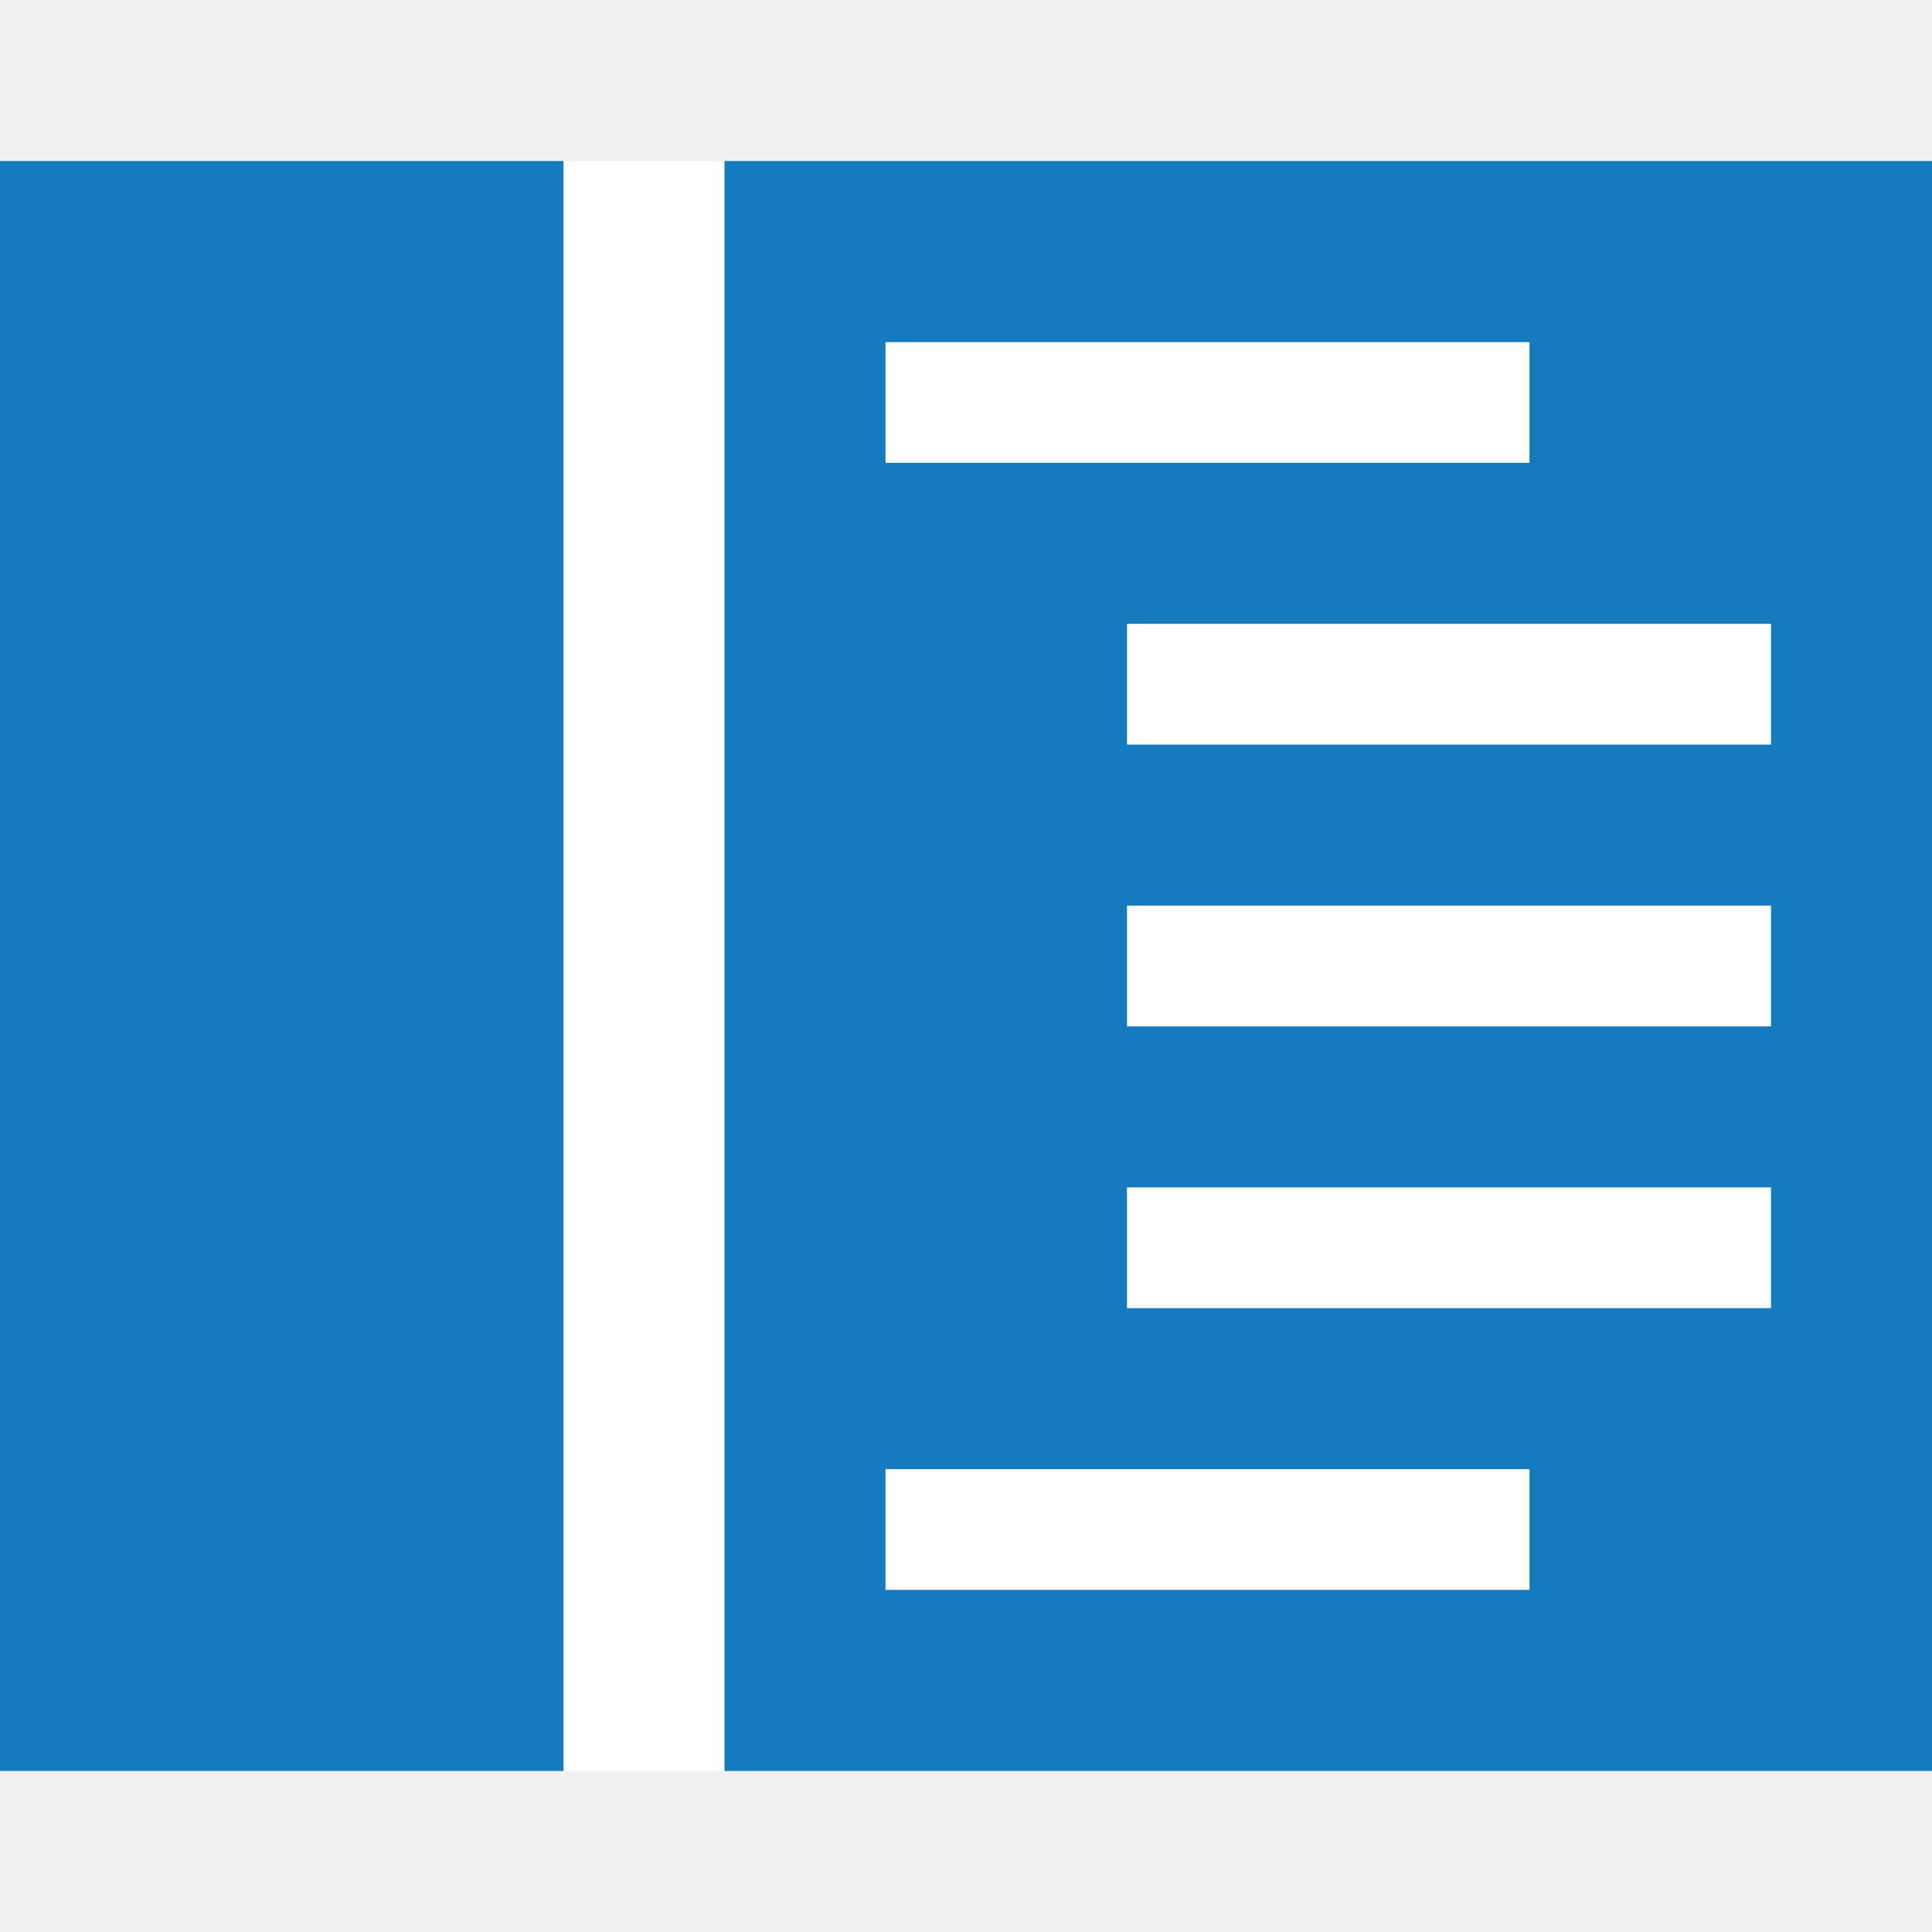
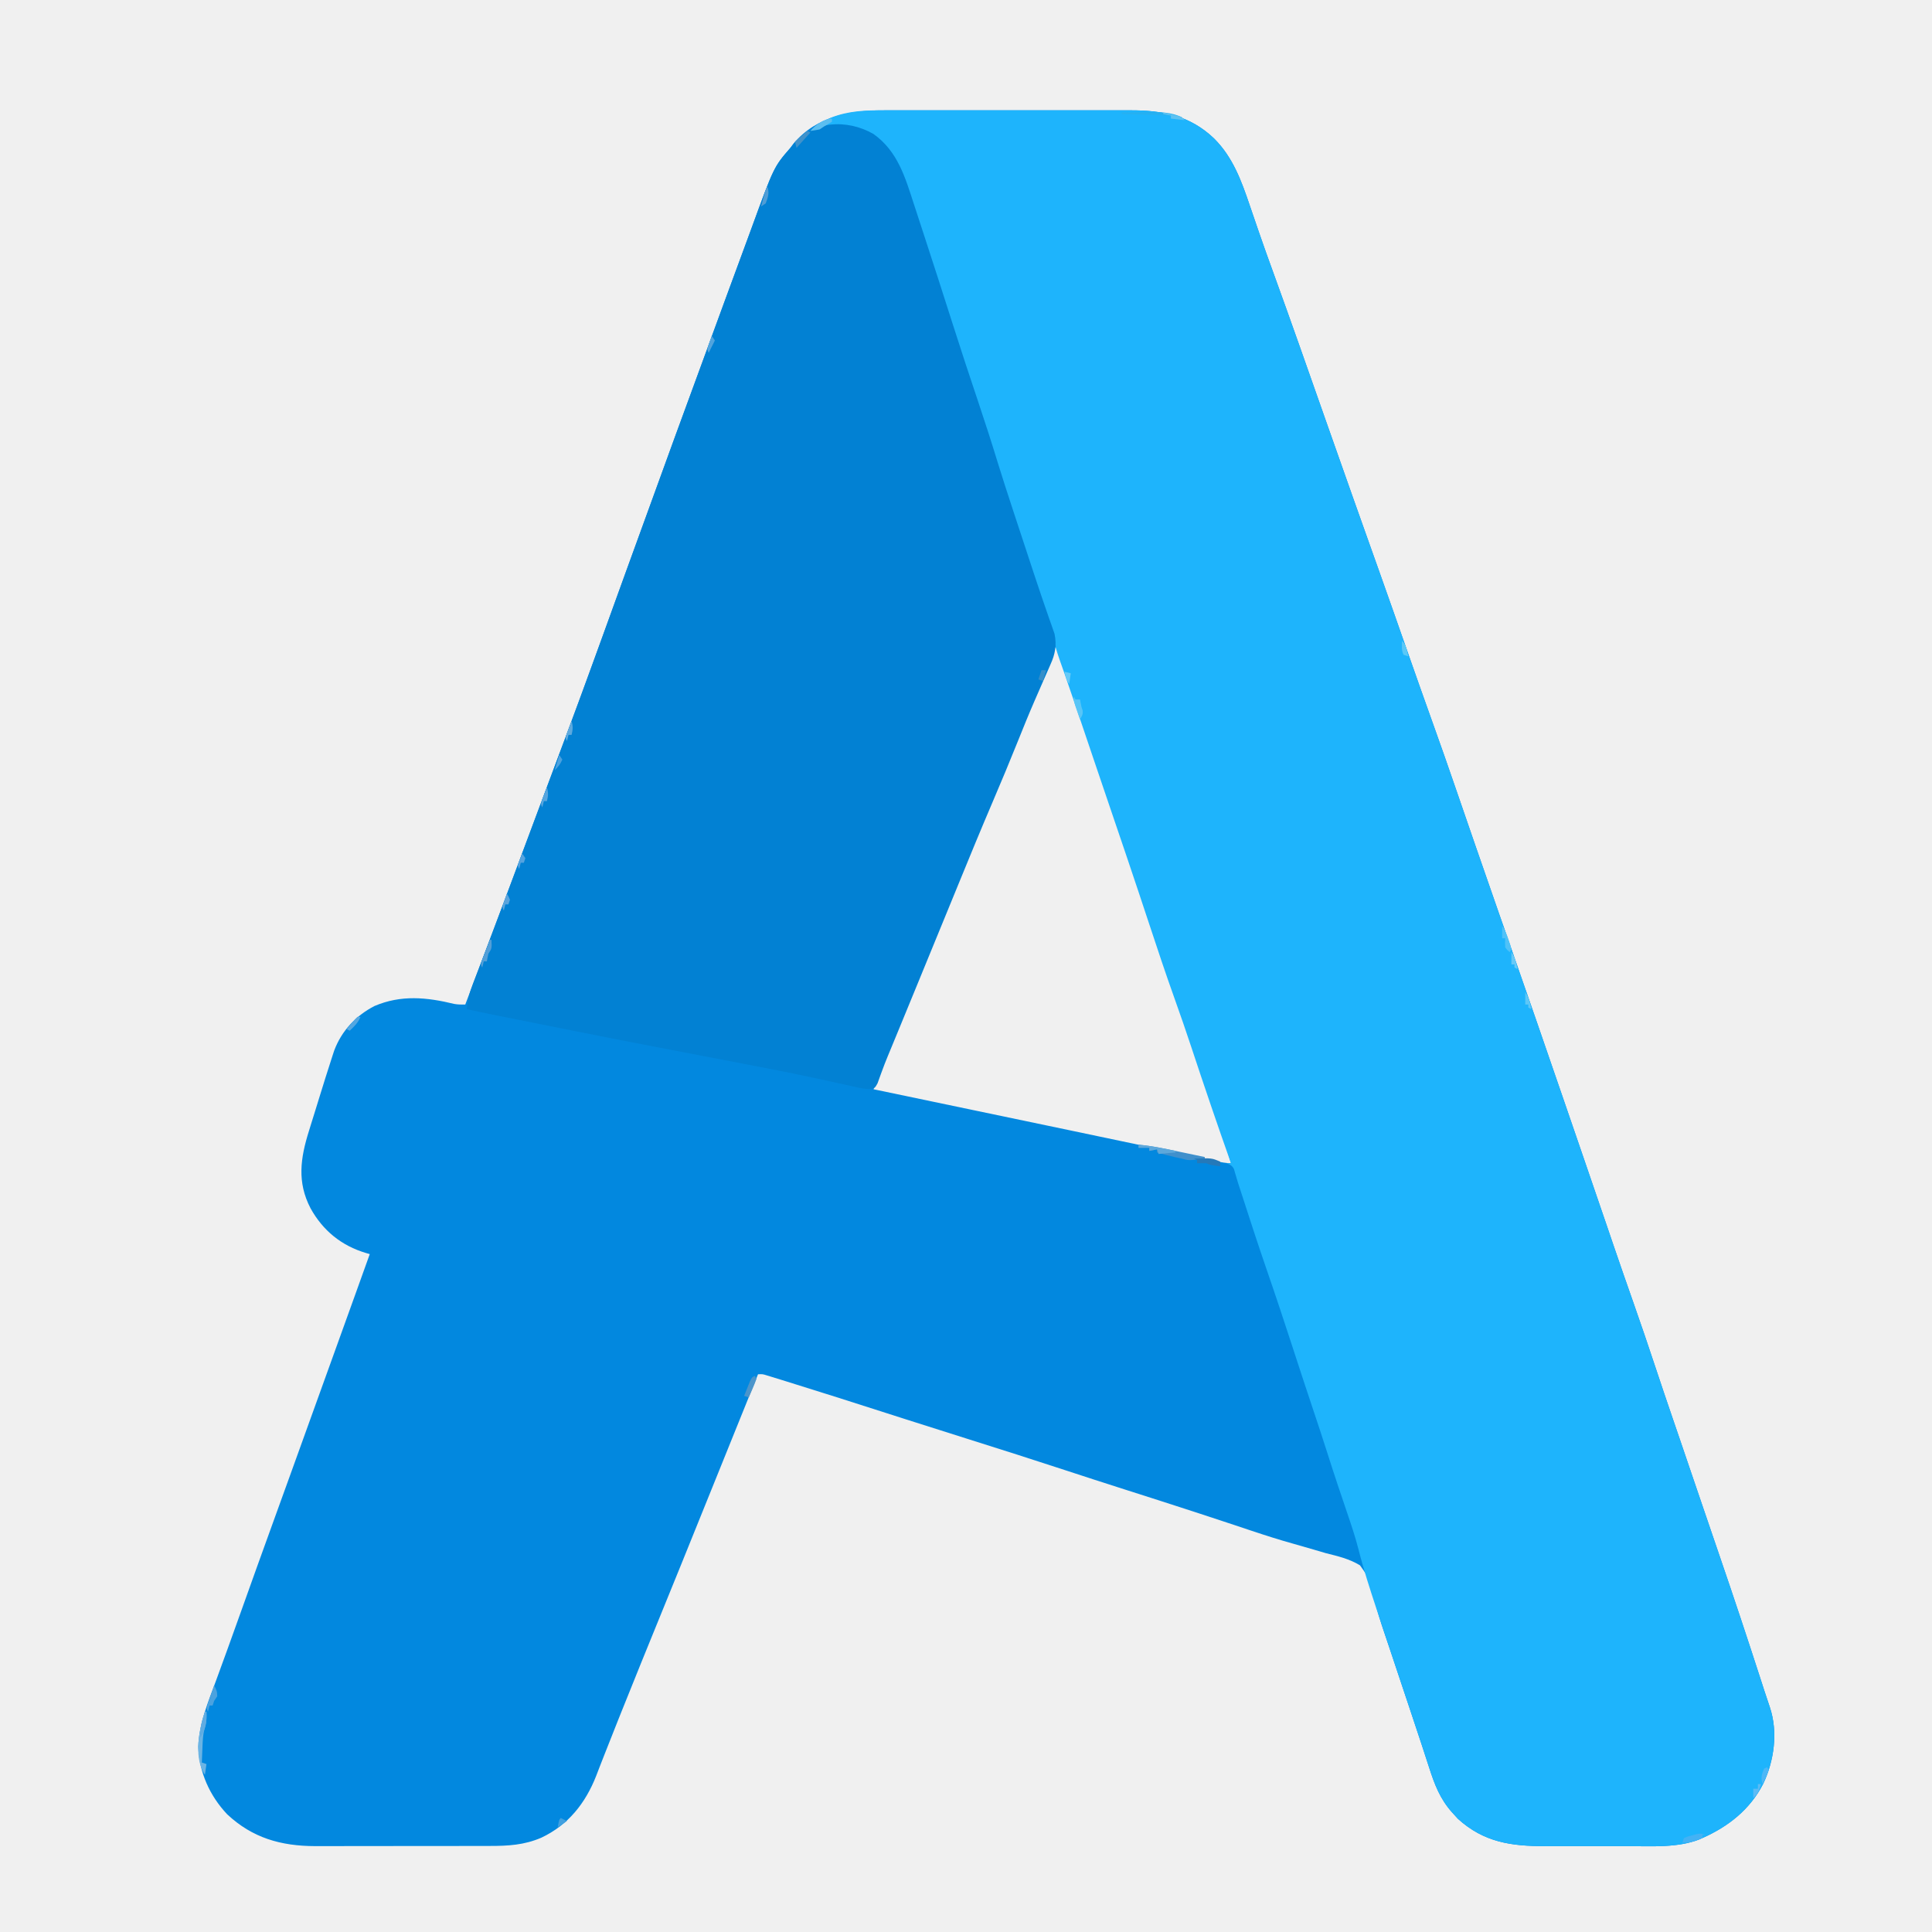
- <svg xmlns="http://www.w3.org/2000/svg" id="Layer_1" viewBox="0 0 1024 1024">
-   <style>.st0{fill:#f6f6f6;fill-opacity:0}.st1{fill:#fff}.st2{fill:#167abf}</style>
-   <path class="st0" d="M1024 1024H0V0h1024v1024z" />
-   <path class="st1" d="M1024 85.333v853.333H0V85.333h1024z" />
-   <path class="st2" d="M0 85.333h298.667v853.333H0V85.333zm1024 0v853.333H384V85.333h640zm-554.667 160h341.333v-64H469.333v64zm341.334 533.334H469.333v64h341.333l.001-64zm128-149.334H597.333v64h341.333l.001-64zm0-149.333H597.333v64h341.333l.001-64zm0-149.333H597.333v64h341.333l.001-64z" />
+ <svg xmlns="http://www.w3.org/2000/svg" version="1.1" width="1254" height="1254">
+   <path d="M0 0 C1.899 -0.004 3.797 -0.009 5.696 -0.016 C10.822 -0.03 15.948 -0.024 21.074 -0.015 C26.46 -0.007 31.847 -0.014 37.233 -0.019 C46.278 -0.024 55.324 -0.017 64.37 -0.003 C74.795 0.013 85.221 0.008 95.647 -0.008 C104.628 -0.022 113.609 -0.024 122.591 -0.016 C127.941 -0.011 133.292 -0.011 138.643 -0.021 C143.679 -0.029 148.714 -0.023 153.75 -0.006 C155.587 -0.002 157.424 -0.003 159.261 -0.01 C180.391 -0.079 198.292 3.242 214.039 18.326 C226.211 30.471 231.766 45.772 237.169 61.758 C238.788 66.546 240.439 71.324 242.085 76.103 C242.415 77.067 242.746 78.03 243.087 79.023 C246.082 87.741 249.197 96.413 252.35 105.076 C264.03 137.236 275.33 169.533 286.679 201.811 C292.323 217.863 297.981 233.911 303.663 249.951 C304.187 251.431 304.187 251.431 304.723 252.942 C308.436 263.425 312.157 273.904 315.889 284.38 C317.189 288.029 318.489 291.677 319.788 295.326 C320.27 296.681 320.27 296.681 320.763 298.063 C327.008 315.603 333.169 333.173 339.323 350.745 C344.863 366.562 350.446 382.362 356.1 398.138 C361.063 411.989 365.944 425.864 370.71 439.784 C374.528 450.93 378.379 462.064 382.225 473.201 C382.64 474.4 383.054 475.6 383.48 476.835 C388.7 491.947 393.937 507.051 399.225 522.138 C399.506 522.938 399.786 523.737 400.075 524.561 C401.479 528.568 402.884 532.574 404.289 536.58 C416.748 572.103 429.023 607.688 441.254 643.289 C441.985 645.415 442.715 647.541 443.446 649.667 C446.936 659.824 450.425 669.981 453.913 680.138 C454.158 680.851 454.402 681.564 454.654 682.298 C464.276 710.319 464.276 710.319 469.046 724.322 C469.347 725.206 469.648 726.091 469.959 727.003 C471.094 730.336 472.23 733.67 473.364 737.004 C477.539 749.261 481.804 761.485 486.1 773.701 C491.018 787.681 495.789 801.703 500.448 815.772 C504.126 826.873 507.875 837.949 511.663 849.013 C511.95 849.852 512.237 850.691 512.533 851.555 C513.122 853.276 513.711 854.997 514.3 856.719 C514.598 857.588 514.895 858.457 515.202 859.353 C515.503 860.234 515.805 861.115 516.116 862.022 C519.941 873.201 523.738 884.389 527.538 895.576 C532.336 909.701 537.148 923.822 541.989 937.933 C551.26 964.965 560.272 992.079 569.056 1019.273 C569.414 1020.383 569.414 1020.383 569.78 1021.515 C570.239 1022.936 570.697 1024.358 571.155 1025.781 C572.319 1029.388 573.517 1032.981 574.753 1036.564 C580.092 1052.609 577.582 1071.179 570.392 1086.231 C561.88 1102.81 547.876 1113.911 530.975 1121.388 C530.262 1121.707 529.55 1122.025 528.815 1122.353 C514.773 1127.791 497.953 1126.689 483.175 1126.654 C481.12 1126.655 479.066 1126.657 477.011 1126.66 C472.738 1126.663 468.464 1126.658 464.191 1126.649 C458.743 1126.637 453.296 1126.644 447.848 1126.656 C443.618 1126.663 439.387 1126.661 435.157 1126.656 C433.149 1126.654 431.141 1126.656 429.133 1126.661 C407.066 1126.701 389.135 1124.289 372.163 1108.826 C371.441 1108.021 370.719 1107.217 369.975 1106.388 C369.258 1105.607 369.258 1105.607 368.526 1104.81 C360.612 1095.959 357.072 1086.551 353.518 1075.451 C352.999 1073.856 352.478 1072.262 351.956 1070.668 C350.854 1067.3 349.757 1063.93 348.662 1060.559 C346.177 1052.922 343.621 1045.309 341.069 1037.694 C339.63 1033.396 338.197 1029.097 336.762 1024.798 C334.727 1018.699 332.691 1012.601 330.653 1006.503 C330.071 1004.762 329.491 1003.021 328.912 1001.28 C327.498 997.034 326.074 992.793 324.621 988.561 C322.076 981.093 319.715 973.71 317.998 966.005 C315.546 954.085 315.546 954.085 308.725 944.416 C301.89 940.205 294.313 938.446 286.6 936.513 C284.119 935.797 281.641 935.068 279.166 934.328 C274.565 932.959 269.955 931.628 265.329 930.344 C256.171 927.795 247.146 924.915 238.132 921.9 C237.431 921.666 236.731 921.432 236.009 921.191 C233.172 920.243 230.336 919.293 227.5 918.342 C219.698 915.724 211.877 913.168 204.053 910.619 C203.364 910.394 202.674 910.169 201.963 909.937 C186.587 904.922 171.186 899.985 155.775 895.078 C142.814 890.95 129.877 886.752 116.952 882.51 C96.296 875.733 75.59 869.127 54.853 862.605 C41.132 858.288 27.421 853.942 13.721 849.556 C12.945 849.307 12.168 849.059 11.368 848.803 C8.219 847.794 5.07 846.786 1.922 845.778 C-30.922 835.252 -30.922 835.252 -63.837 824.951 C-64.635 824.703 -65.432 824.455 -66.254 824.2 C-68.412 823.53 -70.571 822.866 -72.732 822.205 C-73.892 821.848 -75.052 821.492 -76.247 821.125 C-79.029 820.26 -79.029 820.26 -82.025 820.388 C-82.241 820.924 -82.458 821.46 -82.681 822.012 C-83.35 823.671 -84.02 825.33 -84.69 826.989 C-85.5 828.994 -86.31 830.999 -87.119 833.004 C-89.436 838.741 -91.753 844.478 -94.07 850.215 C-98.903 862.182 -103.736 874.15 -108.568 886.119 C-124.326 925.153 -124.326 925.153 -131.462 942.763 C-131.896 943.833 -131.896 943.833 -132.338 944.924 C-136.28 954.649 -140.239 964.368 -144.204 974.083 C-153.079 995.828 -161.934 1017.579 -170.65 1039.388 C-171.391 1041.242 -172.133 1043.095 -172.875 1044.948 C-175.848 1052.384 -178.813 1059.821 -181.714 1067.285 C-182.794 1070.062 -183.882 1072.836 -184.97 1075.609 C-185.675 1077.419 -186.368 1079.234 -187.06 1081.048 C-194.033 1098.826 -205.246 1112.981 -222.712 1121.201 C-233.89 1125.989 -244.279 1126.538 -256.271 1126.533 C-258.241 1126.538 -258.241 1126.538 -260.251 1126.544 C-263.836 1126.552 -267.421 1126.555 -271.006 1126.555 C-273.254 1126.556 -275.501 1126.558 -277.749 1126.561 C-285.611 1126.57 -293.474 1126.574 -301.337 1126.573 C-308.629 1126.573 -315.922 1126.583 -323.214 1126.599 C-329.503 1126.612 -335.792 1126.618 -342.081 1126.617 C-345.825 1126.617 -349.568 1126.62 -353.311 1126.63 C-356.84 1126.64 -360.369 1126.64 -363.897 1126.633 C-365.783 1126.631 -367.668 1126.639 -369.553 1126.648 C-391.68 1126.568 -410.164 1121.381 -426.607 1105.958 C-437.938 1093.913 -444.756 1078.747 -445.337 1062.138 C-444.842 1047.05 -438.925 1033.119 -433.775 1019.138 C-432.963 1016.913 -432.152 1014.688 -431.342 1012.462 C-429.697 1007.94 -428.048 1003.42 -426.396 998.901 C-423.265 990.318 -420.196 981.713 -417.134 973.105 C-410.461 954.352 -403.712 935.627 -396.937 916.91 C-395.255 912.261 -393.573 907.612 -391.892 902.962 C-391.169 900.963 -390.446 898.964 -389.723 896.965 C-389.179 895.463 -389.179 895.463 -388.625 893.931 C-387.526 890.893 -386.428 887.855 -385.329 884.817 C-376.244 859.701 -367.164 834.583 -358.148 809.443 C-353.242 795.767 -348.316 782.098 -343.374 768.435 C-340.237 759.76 -337.12 751.078 -334.025 742.388 C-335.237 742.036 -335.237 742.036 -336.473 741.677 C-352.383 736.948 -364.449 727.145 -372.463 712.639 C-381.324 695.633 -379.017 680.051 -373.505 662.466 C-373.165 661.363 -372.824 660.26 -372.473 659.124 C-371.392 655.627 -370.302 652.132 -369.212 648.638 C-368.492 646.31 -367.773 643.982 -367.054 641.654 C-364.154 632.28 -361.242 622.909 -358.189 613.583 C-357.831 612.491 -357.474 611.398 -357.105 610.271 C-352.301 597.451 -343.069 587.671 -331.025 581.388 C-313.686 573.98 -297.079 575.666 -279.127 580.021 C-276.728 580.44 -274.455 580.448 -272.025 580.388 C-263.255 557.26 -254.533 534.115 -245.858 510.951 C-243.677 505.127 -241.492 499.304 -239.306 493.482 C-232.172 474.482 -225.07 455.471 -218.003 436.447 C-214.779 427.77 -211.545 419.096 -208.279 410.435 C-199.83 388.022 -191.604 365.535 -183.488 343 C-178.911 330.291 -174.312 317.589 -169.712 304.888 C-169.272 303.671 -168.831 302.454 -168.377 301.2 C-147.094 242.421 -125.677 183.69 -104.095 125.019 C-102.755 121.373 -101.414 117.728 -100.075 114.082 C-96.876 105.376 -93.673 96.672 -90.455 87.973 C-89.094 84.291 -87.738 80.608 -86.392 76.921 C-71.725 36.747 -71.725 36.747 -61.025 24.388 C-60.303 23.398 -59.581 22.408 -58.837 21.388 C-43.677 3.611 -21.886 -0.079 0 0 Z M110.975 348.388 C110.539 349.442 110.102 350.495 109.653 351.581 C101.943 370.19 94.229 388.797 86.475 407.388 C79.366 424.437 72.289 441.499 65.219 458.563 C62.709 464.619 60.197 470.674 57.682 476.728 C48.724 498.305 39.822 519.904 30.968 541.523 C27.934 548.93 24.897 556.336 21.859 563.741 C20.858 566.182 19.857 568.623 18.856 571.065 C15.606 578.993 12.346 586.917 9.069 594.833 C8.436 596.364 7.804 597.894 7.171 599.424 C6.006 602.243 4.837 605.061 3.666 607.878 C-0.102 616.974 -3.62 626.15 -7.025 635.388 C-6.418 635.515 -5.812 635.641 -5.188 635.772 C31.954 643.525 69.092 651.294 106.228 659.074 C110.809 660.033 115.389 660.993 119.97 661.952 C163.012 670.966 163.012 670.966 182.097 675.006 C184.22 675.455 186.343 675.904 188.466 676.353 C194.573 677.645 200.679 678.94 206.784 680.24 C208.825 680.672 210.865 681.105 212.905 681.537 C214.252 681.825 214.252 681.825 215.625 682.12 C218.793 682.789 221.728 683.388 224.975 683.388 C218.238 660.288 210.478 637.452 202.475 614.763 C194.611 592.462 187.08 570.05 179.538 547.638 C179.219 546.691 178.9 545.743 178.571 544.767 C177.609 541.907 176.647 539.047 175.684 536.188 C174.738 533.376 173.792 530.565 172.846 527.754 C172.225 525.909 171.604 524.065 170.984 522.221 C165.726 506.598 160.429 490.989 155.099 475.391 C150.344 461.468 145.684 447.516 141.055 433.551 C135.925 418.085 130.585 402.697 125.192 387.322 C120.656 374.385 116.237 361.418 111.975 348.388 C111.645 348.388 111.315 348.388 110.975 348.388 Z " fill="#0288DF" transform="translate(574.0247,71.61182)" />
+   <path d="M0 0 C1.899 -0.004 3.797 -0.009 5.696 -0.016 C10.822 -0.03 15.948 -0.024 21.074 -0.015 C26.46 -0.007 31.847 -0.014 37.233 -0.019 C46.278 -0.024 55.324 -0.017 64.37 -0.003 C74.795 0.013 85.221 0.008 95.647 -0.008 C104.628 -0.022 113.609 -0.024 122.591 -0.016 C127.941 -0.011 133.292 -0.011 138.643 -0.021 C143.679 -0.029 148.714 -0.023 153.75 -0.006 C155.587 -0.002 157.424 -0.003 159.261 -0.01 C180.391 -0.079 198.292 3.242 214.039 18.326 C226.211 30.471 231.766 45.772 237.169 61.758 C238.788 66.546 240.439 71.324 242.085 76.103 C242.415 77.067 242.746 78.03 243.087 79.023 C246.082 87.741 249.197 96.413 252.35 105.076 C264.03 137.236 275.33 169.533 286.679 201.811 C292.323 217.863 297.981 233.911 303.663 249.951 C304.187 251.431 304.187 251.431 304.723 252.942 C308.436 263.425 312.157 273.904 315.889 284.38 C317.189 288.029 318.489 291.677 319.788 295.326 C320.27 296.681 320.27 296.681 320.763 298.063 C327.008 315.603 333.169 333.173 339.323 350.745 C344.863 366.562 350.446 382.362 356.1 398.138 C361.063 411.989 365.944 425.864 370.71 439.784 C374.528 450.93 378.379 462.064 382.225 473.201 C382.64 474.4 383.054 475.6 383.48 476.835 C388.7 491.947 393.937 507.051 399.225 522.138 C399.506 522.938 399.786 523.737 400.075 524.561 C401.479 528.568 402.884 532.574 404.289 536.58 C416.748 572.103 429.023 607.688 441.254 643.289 C441.985 645.415 442.715 647.541 443.446 649.667 C446.936 659.824 450.425 669.981 453.913 680.138 C454.158 680.851 454.402 681.564 454.654 682.298 C464.276 710.319 464.276 710.319 469.046 724.322 C469.347 725.206 469.648 726.091 469.959 727.003 C471.094 730.336 472.23 733.67 473.364 737.004 C477.539 749.261 481.804 761.485 486.1 773.701 C491.018 787.681 495.789 801.703 500.448 815.772 C504.126 826.873 507.875 837.949 511.663 849.013 C511.95 849.852 512.237 850.691 512.533 851.555 C513.122 853.276 513.711 854.997 514.3 856.719 C514.598 857.588 514.895 858.457 515.202 859.353 C515.503 860.234 515.805 861.115 516.116 862.022 C519.941 873.201 523.738 884.389 527.538 895.576 C532.336 909.701 537.148 923.822 541.989 937.933 C551.26 964.965 560.272 992.079 569.056 1019.273 C569.414 1020.383 569.414 1020.383 569.78 1021.515 C570.239 1022.936 570.697 1024.358 571.155 1025.781 C572.319 1029.388 573.517 1032.981 574.753 1036.564 C580.092 1052.609 577.582 1071.179 570.392 1086.231 C561.88 1102.81 547.876 1113.911 530.975 1121.388 C530.262 1121.707 529.55 1122.025 528.815 1122.353 C514.773 1127.791 497.953 1126.689 483.175 1126.654 C481.12 1126.655 479.066 1126.657 477.011 1126.66 C472.738 1126.663 468.464 1126.658 464.191 1126.649 C458.743 1126.637 453.296 1126.644 447.848 1126.656 C443.618 1126.663 439.387 1126.661 435.157 1126.656 C433.149 1126.654 431.141 1126.656 429.133 1126.661 C407.066 1126.701 389.135 1124.289 372.163 1108.826 C371.441 1108.021 370.719 1107.217 369.975 1106.388 C369.497 1105.867 369.019 1105.347 368.526 1104.81 C360.612 1095.959 357.072 1086.551 353.518 1075.451 C352.999 1073.856 352.478 1072.262 351.956 1070.668 C350.854 1067.3 349.757 1063.93 348.662 1060.559 C346.177 1052.922 343.621 1045.309 341.069 1037.694 C339.63 1033.396 338.197 1029.097 336.762 1024.798 C335.019 1019.575 333.276 1014.352 331.531 1009.13 C327.663 997.555 323.805 985.976 319.975 974.388 C319.745 973.69 319.514 972.992 319.276 972.272 C315.108 959.649 311.014 947.056 307.768 934.16 C305.63 925.779 302.86 917.621 300.073 909.437 C298.503 904.826 296.954 900.208 295.401 895.591 C295.098 894.692 294.795 893.792 294.482 892.865 C292.205 886.102 289.999 879.319 287.85 872.513 C284.581 862.186 281.163 851.91 277.722 841.639 C273.435 828.838 269.238 816.01 265.065 803.172 C259.695 786.653 254.24 770.17 248.569 753.751 C242.525 736.24 236.804 718.624 231.118 700.994 C230.644 699.526 230.165 698.059 229.682 696.593 C229.184 695.038 228.715 693.473 228.269 691.902 C228.03 691.094 227.791 690.286 227.544 689.454 C227.338 688.723 227.132 687.991 226.92 687.238 C225.705 684.859 224.414 684.345 221.975 683.388 C222.965 683.388 223.955 683.388 224.975 683.388 C224.613 682.368 224.251 681.347 223.878 680.296 C220.14 669.743 216.472 659.169 212.85 648.576 C212.573 647.766 212.296 646.957 212.011 646.123 C207.635 633.336 203.351 620.521 199.102 607.692 C195.683 597.378 192.144 587.116 188.475 576.888 C182.62 560.557 177.161 544.1 171.716 527.629 C169.581 521.171 167.436 514.717 165.288 508.263 C164.924 507.169 164.924 507.169 164.552 506.054 C159.427 490.666 154.204 475.312 148.975 459.96 C144.74 447.528 140.518 435.092 136.311 422.65 C135.822 421.204 135.333 419.758 134.845 418.312 C132.696 411.959 130.548 405.605 128.402 399.25 C127.51 396.609 126.618 393.969 125.725 391.328 C125.289 390.04 124.854 388.751 124.419 387.463 C122.121 380.661 119.802 373.869 117.425 367.095 C116.813 365.35 116.813 365.35 116.19 363.57 C115.433 361.414 114.671 359.261 113.904 357.109 C111.809 351.142 110.103 345.18 108.625 339.031 C107.885 336.021 106.988 333.098 105.987 330.166 C105.618 329.072 105.248 327.979 104.868 326.853 C104.47 325.689 104.073 324.525 103.663 323.326 C102.768 320.678 101.877 318.029 100.987 315.38 C100.75 314.675 100.513 313.97 100.268 313.244 C97.107 303.834 94.044 294.391 90.975 284.951 C90.678 284.036 90.38 283.12 90.073 282.178 C85.722 268.797 81.39 255.41 77.083 242.015 C76.713 240.867 76.344 239.719 75.964 238.537 C75.649 237.559 75.335 236.581 75.012 235.573 C73.974 232.385 72.915 229.204 71.853 226.024 C70.03 220.55 68.229 215.068 66.425 209.587 C66.204 208.919 65.984 208.25 65.758 207.562 C64.058 202.4 62.36 197.238 60.663 192.076 C60.285 190.926 60.285 190.926 59.899 189.754 C51.968 165.631 44.096 141.489 36.288 117.326 C35.822 115.886 35.357 114.446 34.892 113.007 C30.92 100.72 26.952 88.432 23 76.138 C21.886 72.673 20.769 69.209 19.652 65.745 C18.952 63.572 18.256 61.397 17.561 59.222 C9.815 33.641 9.815 33.641 -8.735 15.417 C-22.034 8.645 -33.885 9.5 -48.025 13.388 C-45.008 10.031 -42.116 8.206 -38.025 6.326 C-36.993 5.84 -35.962 5.354 -34.9 4.853 C-23.332 0.228 -12.253 -0.044 0 0 Z " fill="#1EB4FC" transform="translate(574.0247,71.61182)" />
+   <path d="M0 0 C15.76 11.254 20.554 28.205 26.301 45.855 C26.694 47.055 27.087 48.255 27.493 49.491 C28.55 52.719 29.604 55.948 30.657 59.178 C31.319 61.208 31.983 63.237 32.647 65.267 C38.94 84.502 45.145 103.764 51.283 123.049 C56.693 140.042 62.267 156.975 67.954 173.877 C72.47 187.308 76.805 200.786 80.938 214.34 C83.833 223.787 86.932 233.17 90 242.562 C90.328 243.569 90.657 244.576 90.995 245.613 C95.191 258.467 99.413 271.313 103.692 284.14 C104.431 286.355 105.168 288.571 105.905 290.787 C108.07 297.285 110.26 303.772 112.52 310.238 C112.9 311.339 113.28 312.44 113.672 313.575 C114.359 315.558 115.056 317.537 115.767 319.511 C116.066 320.378 116.364 321.244 116.672 322.137 C116.931 322.866 117.189 323.595 117.456 324.346 C118.975 331.757 117.907 337.533 114.809 344.328 C114.472 345.102 114.136 345.876 113.789 346.673 C113.065 348.337 112.332 349.998 111.594 351.655 C109.602 356.126 107.663 360.62 105.715 365.109 C105.315 366.025 104.916 366.941 104.505 367.884 C100.672 376.691 97.069 385.583 93.5 394.5 C88.337 407.358 83.01 420.135 77.562 432.875 C69.861 450.893 62.385 468.998 54.984 487.141 C52 494.453 49 501.758 46 509.063 C44.336 513.118 42.672 517.174 41.008 521.23 C40.678 522.034 40.349 522.837 40.009 523.665 C37.989 528.59 35.969 533.515 33.949 538.44 C32.258 542.565 30.566 546.689 28.875 550.812 C28.545 551.617 28.215 552.421 27.875 553.25 C24.288 561.996 20.697 570.741 17.094 579.48 C16.62 580.629 16.62 580.629 16.137 581.801 C14.656 585.394 13.174 588.986 11.691 592.577 C11.423 593.226 11.156 593.876 10.88 594.544 C10.357 595.812 9.832 597.078 9.303 598.344 C7.941 601.626 6.653 604.919 5.446 608.262 C5.189 608.956 4.932 609.65 4.667 610.365 C3.956 612.294 3.265 614.23 2.577 616.166 C1 619 1 619 -1.059 619.782 C-5.093 620.081 -8.726 619.225 -12.629 618.325 C-13.933 618.039 -13.933 618.039 -15.263 617.747 C-17.169 617.328 -19.073 616.905 -20.977 616.478 C-26.278 615.294 -31.586 614.148 -36.896 613.002 C-38.597 612.635 -38.597 612.635 -40.334 612.26 C-53.767 609.378 -67.251 606.765 -80.742 604.168 C-82.01 603.924 -83.277 603.679 -84.583 603.427 C-92.366 601.927 -100.15 600.434 -107.934 598.943 C-115.868 597.423 -123.8 595.896 -131.733 594.37 C-137.898 593.183 -144.064 591.998 -150.23 590.817 C-164.275 588.123 -178.305 585.359 -192.325 582.538 C-195.951 581.809 -199.577 581.085 -203.203 580.363 C-208.821 579.242 -214.439 578.121 -220.056 576.999 C-223.39 576.333 -226.725 575.668 -230.06 575.003 C-233.998 574.218 -237.937 573.431 -241.875 572.645 C-243.063 572.408 -244.25 572.172 -245.474 571.928 C-251.667 570.689 -257.841 569.397 -264 568 C-263.466 562.288 -262.333 557.486 -260.254 552.156 C-259.972 551.411 -259.689 550.666 -259.399 549.898 C-258.461 547.429 -257.512 544.965 -256.562 542.5 C-255.89 540.733 -255.218 538.965 -254.547 537.197 C-253.114 533.423 -251.677 529.652 -250.238 525.881 C-246.855 517.006 -243.527 508.11 -240.197 499.215 C-239.052 496.159 -237.906 493.103 -236.759 490.047 C-231.555 476.171 -226.378 462.285 -221.219 448.392 C-217.181 437.518 -213.122 426.652 -209.035 415.797 C-197.235 384.445 -185.66 353.02 -174.271 321.516 C-172.11 315.539 -169.946 309.562 -167.781 303.586 C-165.14 296.292 -162.5 288.999 -159.86 281.705 C-139.081 224.292 -118.15 166.934 -97.071 109.63 C-95.73 105.985 -94.39 102.34 -93.05 98.694 C-89.852 89.988 -86.648 81.284 -83.43 72.585 C-82.069 68.903 -80.713 65.22 -79.367 61.533 C-64.652 21.226 -64.652 21.226 -54 9 C-53.559 8.441 -53.118 7.881 -52.664 7.305 C-39.968 -8.787 -17.128 -9.928 0 0 Z " fill="#0281D3" transform="translate(567,87)" />
+   <path d="M0 0 C8.998 0.733 17.745 2.706 26.562 4.562 C28.159 4.896 29.756 5.228 31.354 5.561 C35.237 6.369 39.119 7.183 43 8 C43 8.33 43 8.66 43 9 C32.637 10.308 32.637 10.308 28 9 C26.543 8.684 25.084 8.371 23.625 8.062 C19.699 7.188 15.855 6.148 12 5 C12 4.34 12 3.68 12 3 C10.35 3.33 8.7 3.66 7 4 C7 3.34 7 2.68 7 2 C4.69 2 2.38 2 0 2 C0 1.34 0 0.68 0 0 Z " fill="#4090CC" transform="translate(739,743)" />
+   <path d="M0 0 C0.33 0 0.66 0 1 0 C1.149 3.65 1.119 6.618 0.031 10.125 C-1.337 14.676 -1.453 19.213 -1.625 23.938 C-1.664 24.812 -1.702 25.687 -1.742 26.588 C-1.836 28.725 -1.919 30.862 -2 33 C-1.01 33.33 -0.02 33.66 1 34 C0.67 36.31 0.34 38.62 0 41 C-5.201 33.198 -4.906 22.235 -3.359 13.297 C-2.415 8.797 -1.455 4.365 0 0 Z " fill="#6BB4E4" transform="translate(133,1111)" />
+   <path d="M0 0 C3.947 -0.075 7.893 -0.129 11.841 -0.165 C13.832 -0.187 15.822 -0.225 17.812 -0.264 C25.244 -0.32 32.139 -0.132 39 3 C39.66 3.66 40.32 4.32 41 5 C38.03 4.67 35.06 4.34 32 4 C32 3.34 32 2.68 32 2 C21.44 1.67 10.88 1.34 0 1 C0 0.67 0 0.34 0 0 Z " fill="#26B0F1" transform="translate(728,73)" />
+   <path d="M0 0 C11.522 -0.369 11.522 -0.369 17 2 C17 2.99 17 3.98 17 5 C10.25 4.125 10.25 4.125 8 3 C6 2.96 4 2.957 2 3 C2 2.34 2 1.68 2 1 C1.34 0.67 0.68 0.34 0 0 Z " fill="#2579B9" transform="translate(775,752)" />
+   <path d="M0 0 C8.137 0.714 16.017 2.328 24 4 C24 4.33 24 4.66 24 5 C20.37 5.33 16.74 5.66 13 6 C12.67 5.01 12.34 4.02 12 3 C10.35 3.33 8.7 3.66 7 4 C7 3.34 7 2.68 7 2 C4.69 2 2.38 2 0 2 C0 1.34 0 0.68 0 0 Z " fill="#5DA8DB" transform="translate(739,743)" />
+   <path d="M0 0 C1.461 2.647 2 3.894 2 7 C1.01 8.485 1.01 8.485 0 10 C-0.33 10.99 -0.66 11.98 -1 13 C-1.66 13 -2.32 13 -3 13 C-3.33 14.32 -3.66 15.64 -4 17 C-5 15 -5 15 -4.004 11.523 C-3.531 10.138 -3.05 8.755 -2.562 7.375 C-2.32 6.669 -2.077 5.962 -1.826 5.234 C-1.224 3.487 -0.613 1.743 0 0 Z " fill="#4BA2DF" transform="translate(139,1094)" />
+   <path d="M0 0 C-0.66 0 -1.32 0 -2 0 C-2 0.66 -2 1.32 -2 2 C-3.414 2.508 -4.831 3.006 -6.25 3.5 C-7.433 3.918 -7.433 3.918 -8.641 4.344 C-11 5 -11 5 -15 5 C-14.67 4.01 -14.34 3.02 -14 2 C-11.602 1.016 -11.602 1.016 -8.625 0.25 C-7.648 -0.013 -6.671 -0.276 -5.664 -0.547 C-3 -1 -3 -1 0 0 Z " fill="#44B2F4" transform="translate(1107,1191)" />
+   <path d="M0 0 C2.016 3.025 3.032 5.631 4.188 9.062 C4.552 10.126 4.917 11.189 5.293 12.285 C6 15 6 15 5 17 C3.5 15.875 3.5 15.875 2 14 C1.812 10.812 1.812 10.812 2 8 C1.34 8 0.68 8 0 8 C0 5.36 0 2.72 0 0 Z " fill="#4FC2F8" transform="translate(975,601)" />
+   <path d="M0 0 C0.33 0.66 0.66 1.32 1 2 C0.268 4.072 -0.559 6.111 -1.438 8.125 C-1.911 9.221 -2.384 10.316 -2.871 11.445 C-3.244 12.288 -3.616 13.131 -4 14 C-4.99 13.67 -5.98 13.34 -7 13 C-6.217 11.018 -5.423 9.039 -4.625 7.062 C-4.184 5.96 -3.743 4.858 -3.289 3.723 C-2 1 -2 1 0 0 Z " fill="#4B95CB" transform="translate(490,893)" />
+   <path d="M0 0 C0.33 0.66 0.66 1.32 1 2 C1.99 2 2.98 2 4 2 C4.144 2.743 4.289 3.485 4.438 4.25 C4.925 6.911 4.925 6.911 5.688 9.062 C6.099 11.614 5.207 12.776 4 15 C3.328 13.064 2.662 11.126 2 9.188 C1.629 8.109 1.258 7.03 0.875 5.918 C0 3 0 3 0 0 Z " fill="#57C5F7" transform="translate(697,452)" />
+   <path d="M0 0 C0.33 0 0.66 0 1 0 C1.25 5.625 1.25 5.625 -1 9 C-1.385 10.655 -1.728 12.322 -2 14 C-2.66 14 -3.32 14 -4 14 C-4.33 15.32 -4.66 16.64 -5 18 C-6 16 -6 16 -4.785 12.305 C-4.219 10.825 -3.644 9.349 -3.062 7.875 C-2.772 7.121 -2.481 6.367 -2.182 5.59 C-1.461 3.724 -0.731 1.862 0 0 Z " fill="#539FD7" transform="translate(318,610)" />
+   <path d="M0 0 C0 0.66 0 1.32 0 2 C-1.631 3.058 -3.303 4.053 -5 5 C-5.99 5.66 -6.98 6.32 -8 7 C-9.99 7.39 -11.99 7.732 -14 8 C-10.674 4.12 -5.348 0 0 0 Z " fill="#5BBEF0" transform="translate(540,77)" />
+   <path d="M0 0 C0.66 0.33 1.32 0.66 2 1 C-0.97 4.3 -3.94 7.6 -7 11 C-7.33 9.68 -7.66 8.36 -8 7 C-5.36 4.69 -2.72 2.38 0 0 Z " fill="#4192CA" transform="translate(524,85)" />
+   <path d="M0 0 C0.33 0 0.66 0 1 0 C1.261 6.4 0.599 11.601 -3 17 C-3.402 10.834 -1.968 5.823 0 0 Z " fill="#5FACE2" transform="translate(133,1111)" />
+   <path d="M0 0 C1.96 0.45 3.918 0.91 5.875 1.375 C7.511 1.758 7.511 1.758 9.18 2.148 C12 3 12 3 14 5 C11.03 4.67 8.06 4.34 5 4 C5 3.34 5 2.68 5 2 C3.35 1.67 1.7 1.34 0 1 C0 0.67 0 0.34 0 0 Z " fill="#5EC2F1" transform="translate(755,73)" />
+   <path d="M0 0 C0.976 3.383 0.859 5.566 0 9 C-0.66 9 -1.32 9 -2 9 C-2.33 10.32 -2.66 11.64 -3 13 C-4 11 -4 11 -3.223 8.398 C-2.84 7.401 -2.457 6.403 -2.062 5.375 C-1.682 4.372 -1.302 3.369 -0.91 2.336 C-0.61 1.565 -0.309 0.794 0 0 Z " fill="#57A5DE" transform="translate(355,511)" />
+   <path d="M0 0 C1.605 4.012 0.454 7.073 -1 11 C-1.99 11.66 -2.98 12.32 -4 13 C-3.523 11.208 -3.044 9.416 -2.562 7.625 C-2.296 6.627 -2.029 5.63 -1.754 4.602 C-1 2 -1 2 0 0 Z " fill="#509DD5" transform="translate(498,121)" />
+   <path d="M0 0 C0.33 0.66 0.66 1.32 1 2 C0.223 4.164 0.223 4.164 -0.938 6.625 C-1.318 7.442 -1.698 8.26 -2.09 9.102 C-2.39 9.728 -2.691 10.355 -3 11 C-4.207 7.054 -3.613 4.82 -2 1 C-1.34 0.67 -0.68 0.34 0 0 Z " fill="#4DB7F6" transform="translate(1147,1147)" />
+   <path d="M0 0 C0.66 0 1.32 0 2 0 C0.445 3.817 -2.036 6.192 -5 9 C-5.66 8.67 -6.32 8.34 -7 8 C-5.882 6.661 -4.755 5.329 -3.625 4 C-2.685 2.886 -2.685 2.886 -1.727 1.75 C-1.157 1.173 -0.587 0.595 0 0 Z " fill="#53A7E1" transform="translate(232,660)" />
+   <path d="M0 0 C0.976 3.383 0.859 5.566 0 9 C-0.66 9 -1.32 9 -2 9 C-2.33 10.32 -2.66 11.64 -3 13 C-4 11 -4 11 -3.223 8.398 C-2.84 7.401 -2.457 6.403 -2.062 5.375 C-1.682 4.372 -1.302 3.369 -0.91 2.336 C-0.61 1.565 -0.309 0.794 0 0 Z " fill="#5DA9DE" transform="translate(371,468)" />
+   <path d="M0 0 C2.952 2.952 3.087 5.955 4 10 C3.01 9.67 2.02 9.34 1 9 C-0.478 6.043 -0.06 3.258 0 0 Z " fill="#5AC8F7" transform="translate(910,416)" />
+   <path d="M0 0 C0.66 0 1.32 0 2 0 C0.909 3.775 0.092 6.47 -3 9 C-3 7.02 -3 5.04 -3 3 C-2.01 3 -1.02 3 0 3 C0 2.01 0 1.02 0 0 Z " fill="#5CBBF5" transform="translate(1141,1158)" />
+   <path d="M0 0 C2.458 3.687 3.012 6.697 4 11 C3.34 10.67 2.68 10.34 2 10 C2 9.34 2 8.68 2 8 C1.34 8 0.68 8 0 8 C0 5.36 0 2.72 0 0 Z " fill="#5DC7F7" transform="translate(990,644)" />
+   <path d="M0 0 C0.66 0.99 1.32 1.98 2 3 C0.614 6.092 -0.492 7.492 -3 10 C-2.01 6.7 -1.02 3.4 0 0 Z " fill="#4CA1DE" transform="translate(363,490)" />
+   <path d="M0 0 C0.99 0 1.98 0 3 0 C2.34 2.31 1.68 4.62 1 7 C0.01 6.67 -0.98 6.34 -2 6 C-1.34 4.02 -0.68 2.04 0 0 Z " fill="#368FC9" transform="translate(676,435)" />
+   <path d="M0 0 C2.458 3.687 3.012 6.697 4 11 C3.34 10.67 2.68 10.34 2 10 C2 9.34 2 8.68 2 8 C1.34 8 0.68 8 0 8 C0 5.36 0 2.72 0 0 Z " fill="#66C9F7" transform="translate(981,618)" />
+   <path d="M0 0 C1.062 1.812 1.062 1.812 2 4 C1.67 4.99 1.34 5.98 1 7 C0.34 7 -0.32 7 -1 7 C-1.33 8.32 -1.66 9.64 -2 11 C-3 9 -3 9 -2.441 6.836 C-2.151 6.024 -1.861 5.212 -1.562 4.375 C-1.275 3.558 -0.988 2.74 -0.691 1.898 C-0.463 1.272 -0.235 0.645 0 0 Z " fill="#5BA4DC" transform="translate(329,580)" />
+   <path d="M0 0 C0.66 0.99 1.32 1.98 2 3 C1.67 3.99 1.34 4.98 1 6 C0.34 6 -0.32 6 -1 6 C-1.33 7.32 -1.66 8.64 -2 10 C-3 8 -3 8 -2.441 6.055 C-2.151 5.335 -1.861 4.616 -1.562 3.875 C-1.275 3.151 -0.988 2.426 -0.691 1.68 C-0.463 1.125 -0.235 0.571 0 0 Z " fill="#55A3DF" transform="translate(339,554)" />
+   <path d="M0 0 C0.66 0.99 1.32 1.98 2 3 C0.667 5.667 -0.667 8.333 -2 11 C-3 9 -3 9 -2.441 6.836 C-2.151 6.024 -1.861 5.212 -1.562 4.375 C-1.275 3.558 -0.988 2.74 -0.691 1.898 C-0.463 1.272 -0.235 0.645 0 0 Z " fill="#51A4DD" transform="translate(462,218)" />
+   <path d="M0 0 C1.32 0.66 2.64 1.32 4 2 C2.02 3.32 0.04 4.64 -2 6 C-1.125 1.125 -1.125 1.125 0 0 Z " fill="#41A0E0" transform="translate(364,1180)" />
+   <path d="M0 0 C1.32 0.33 2.64 0.66 4 1 C3.67 3.31 3.34 5.62 3 8 C1.055 5.082 0.547 3.375 0 0 Z " fill="#64CAF8" transform="translate(691,436)" />
</svg>
